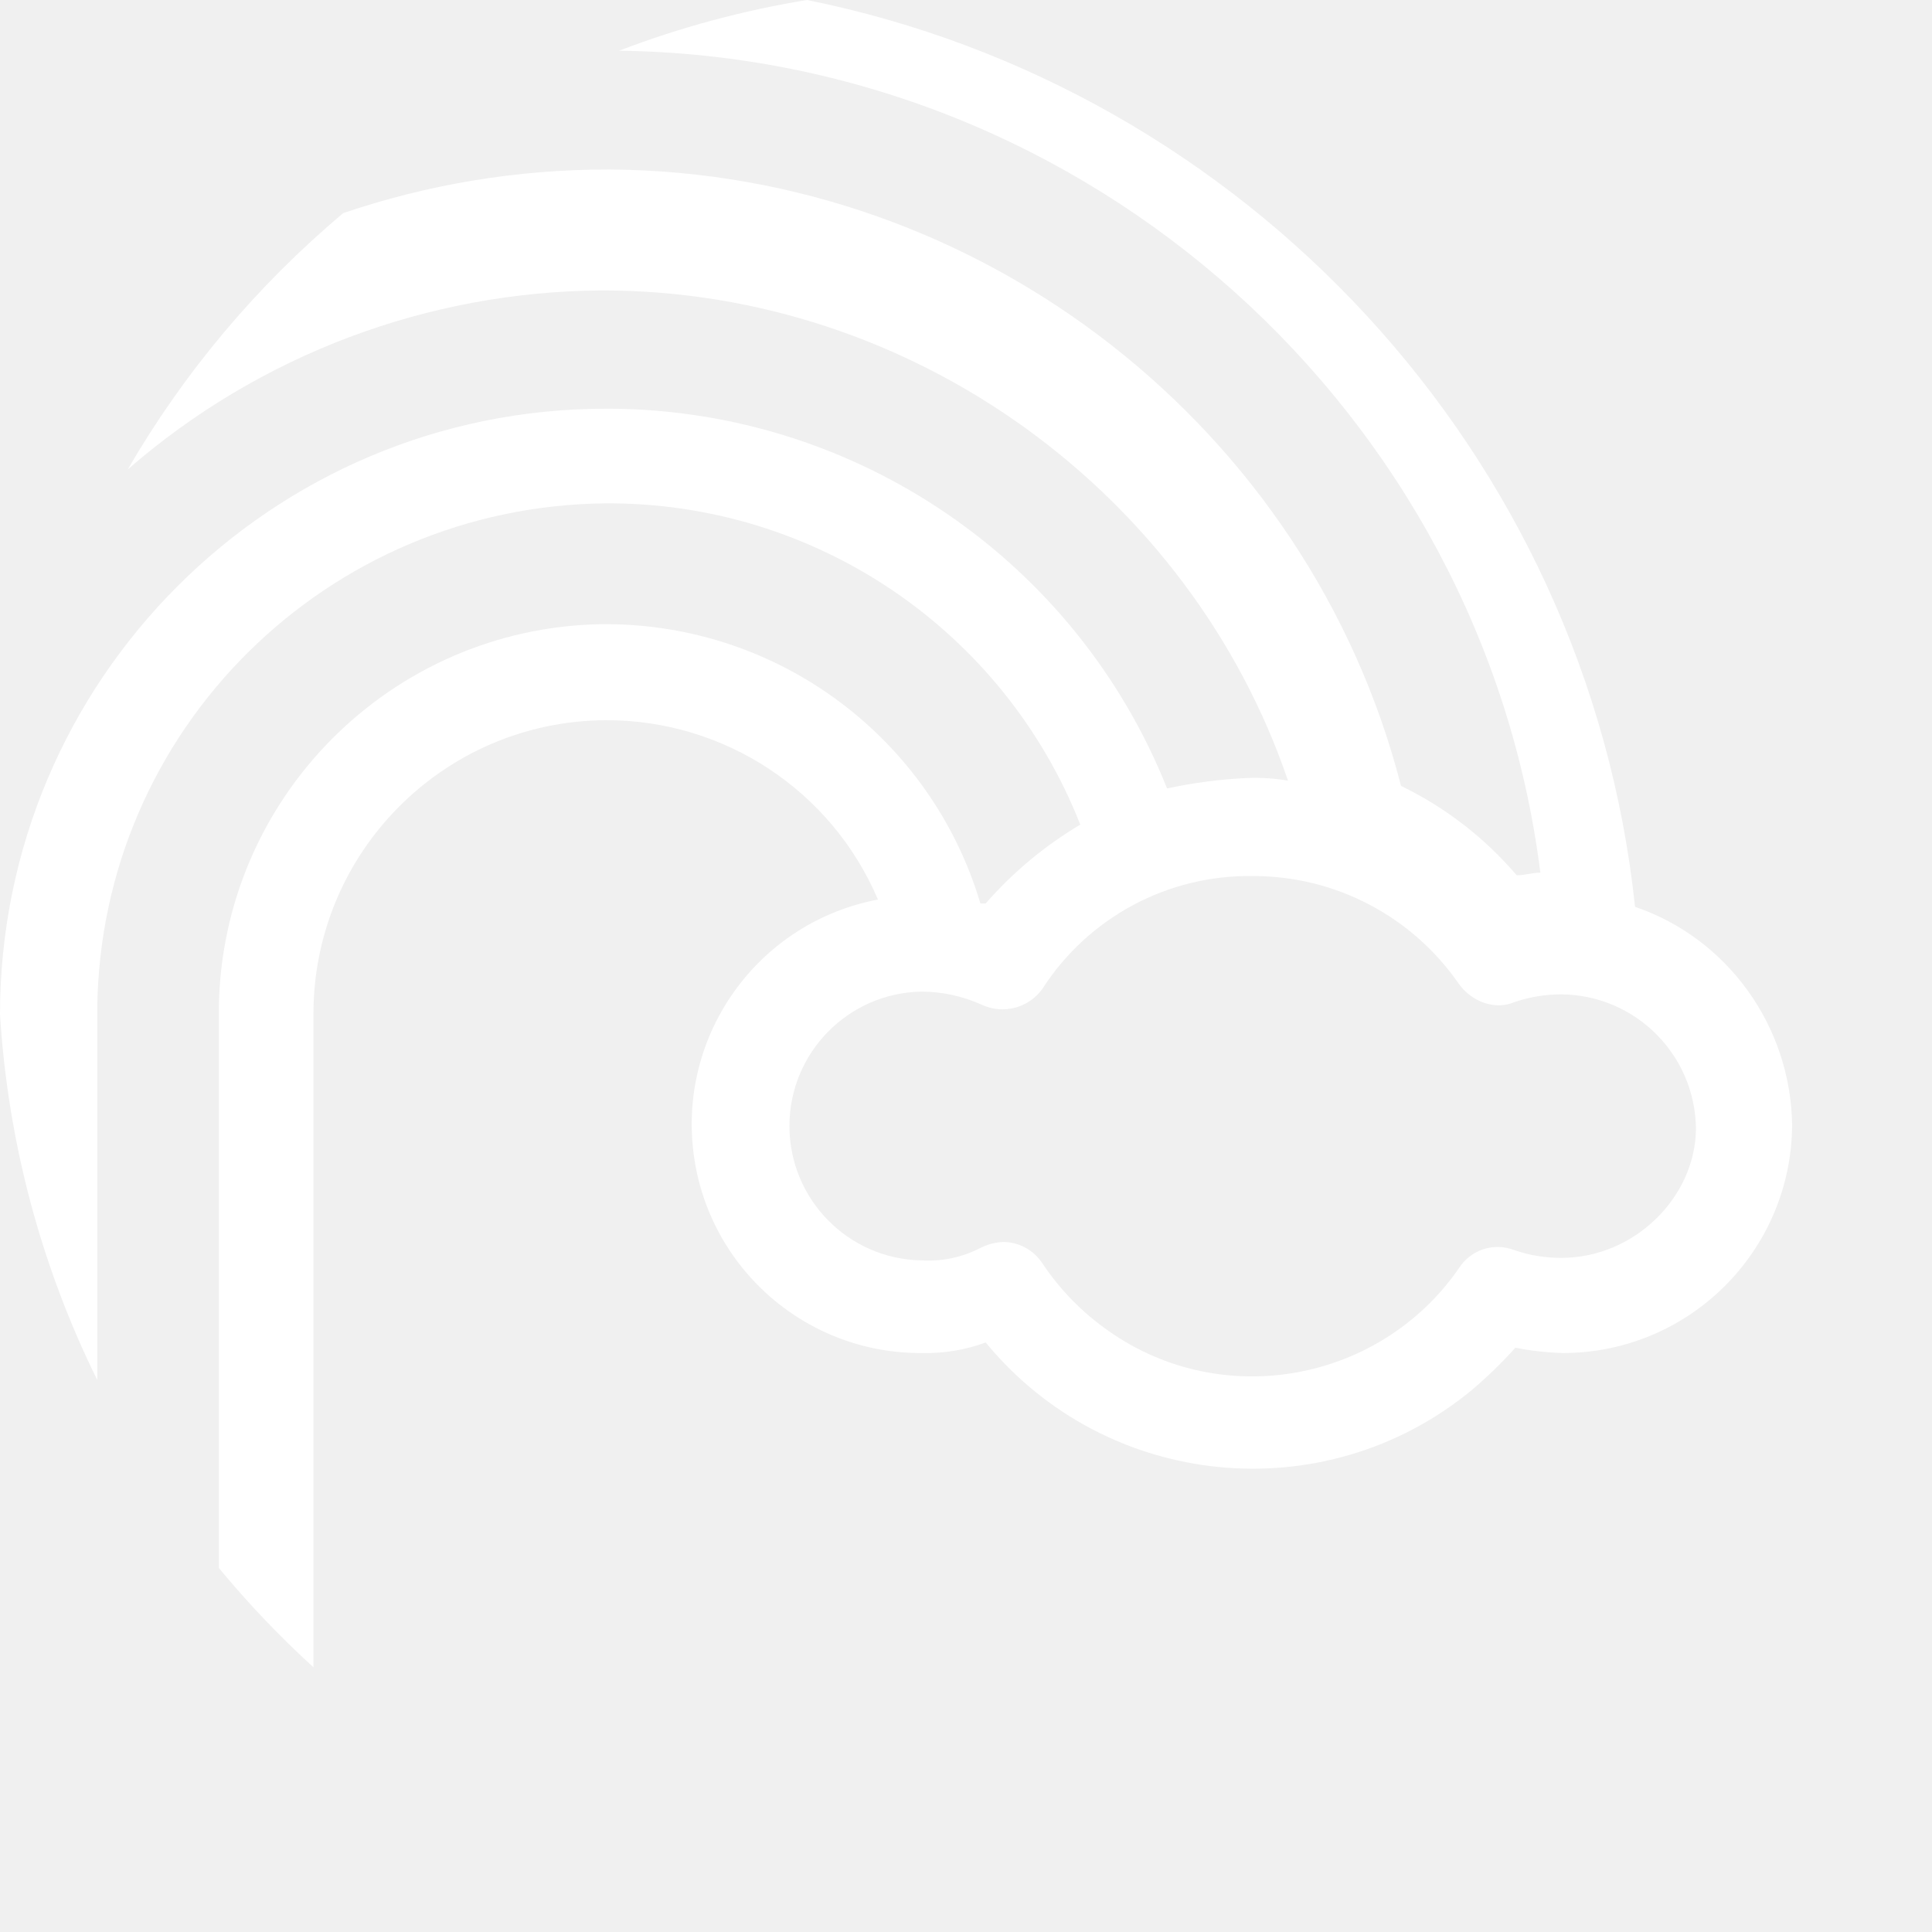
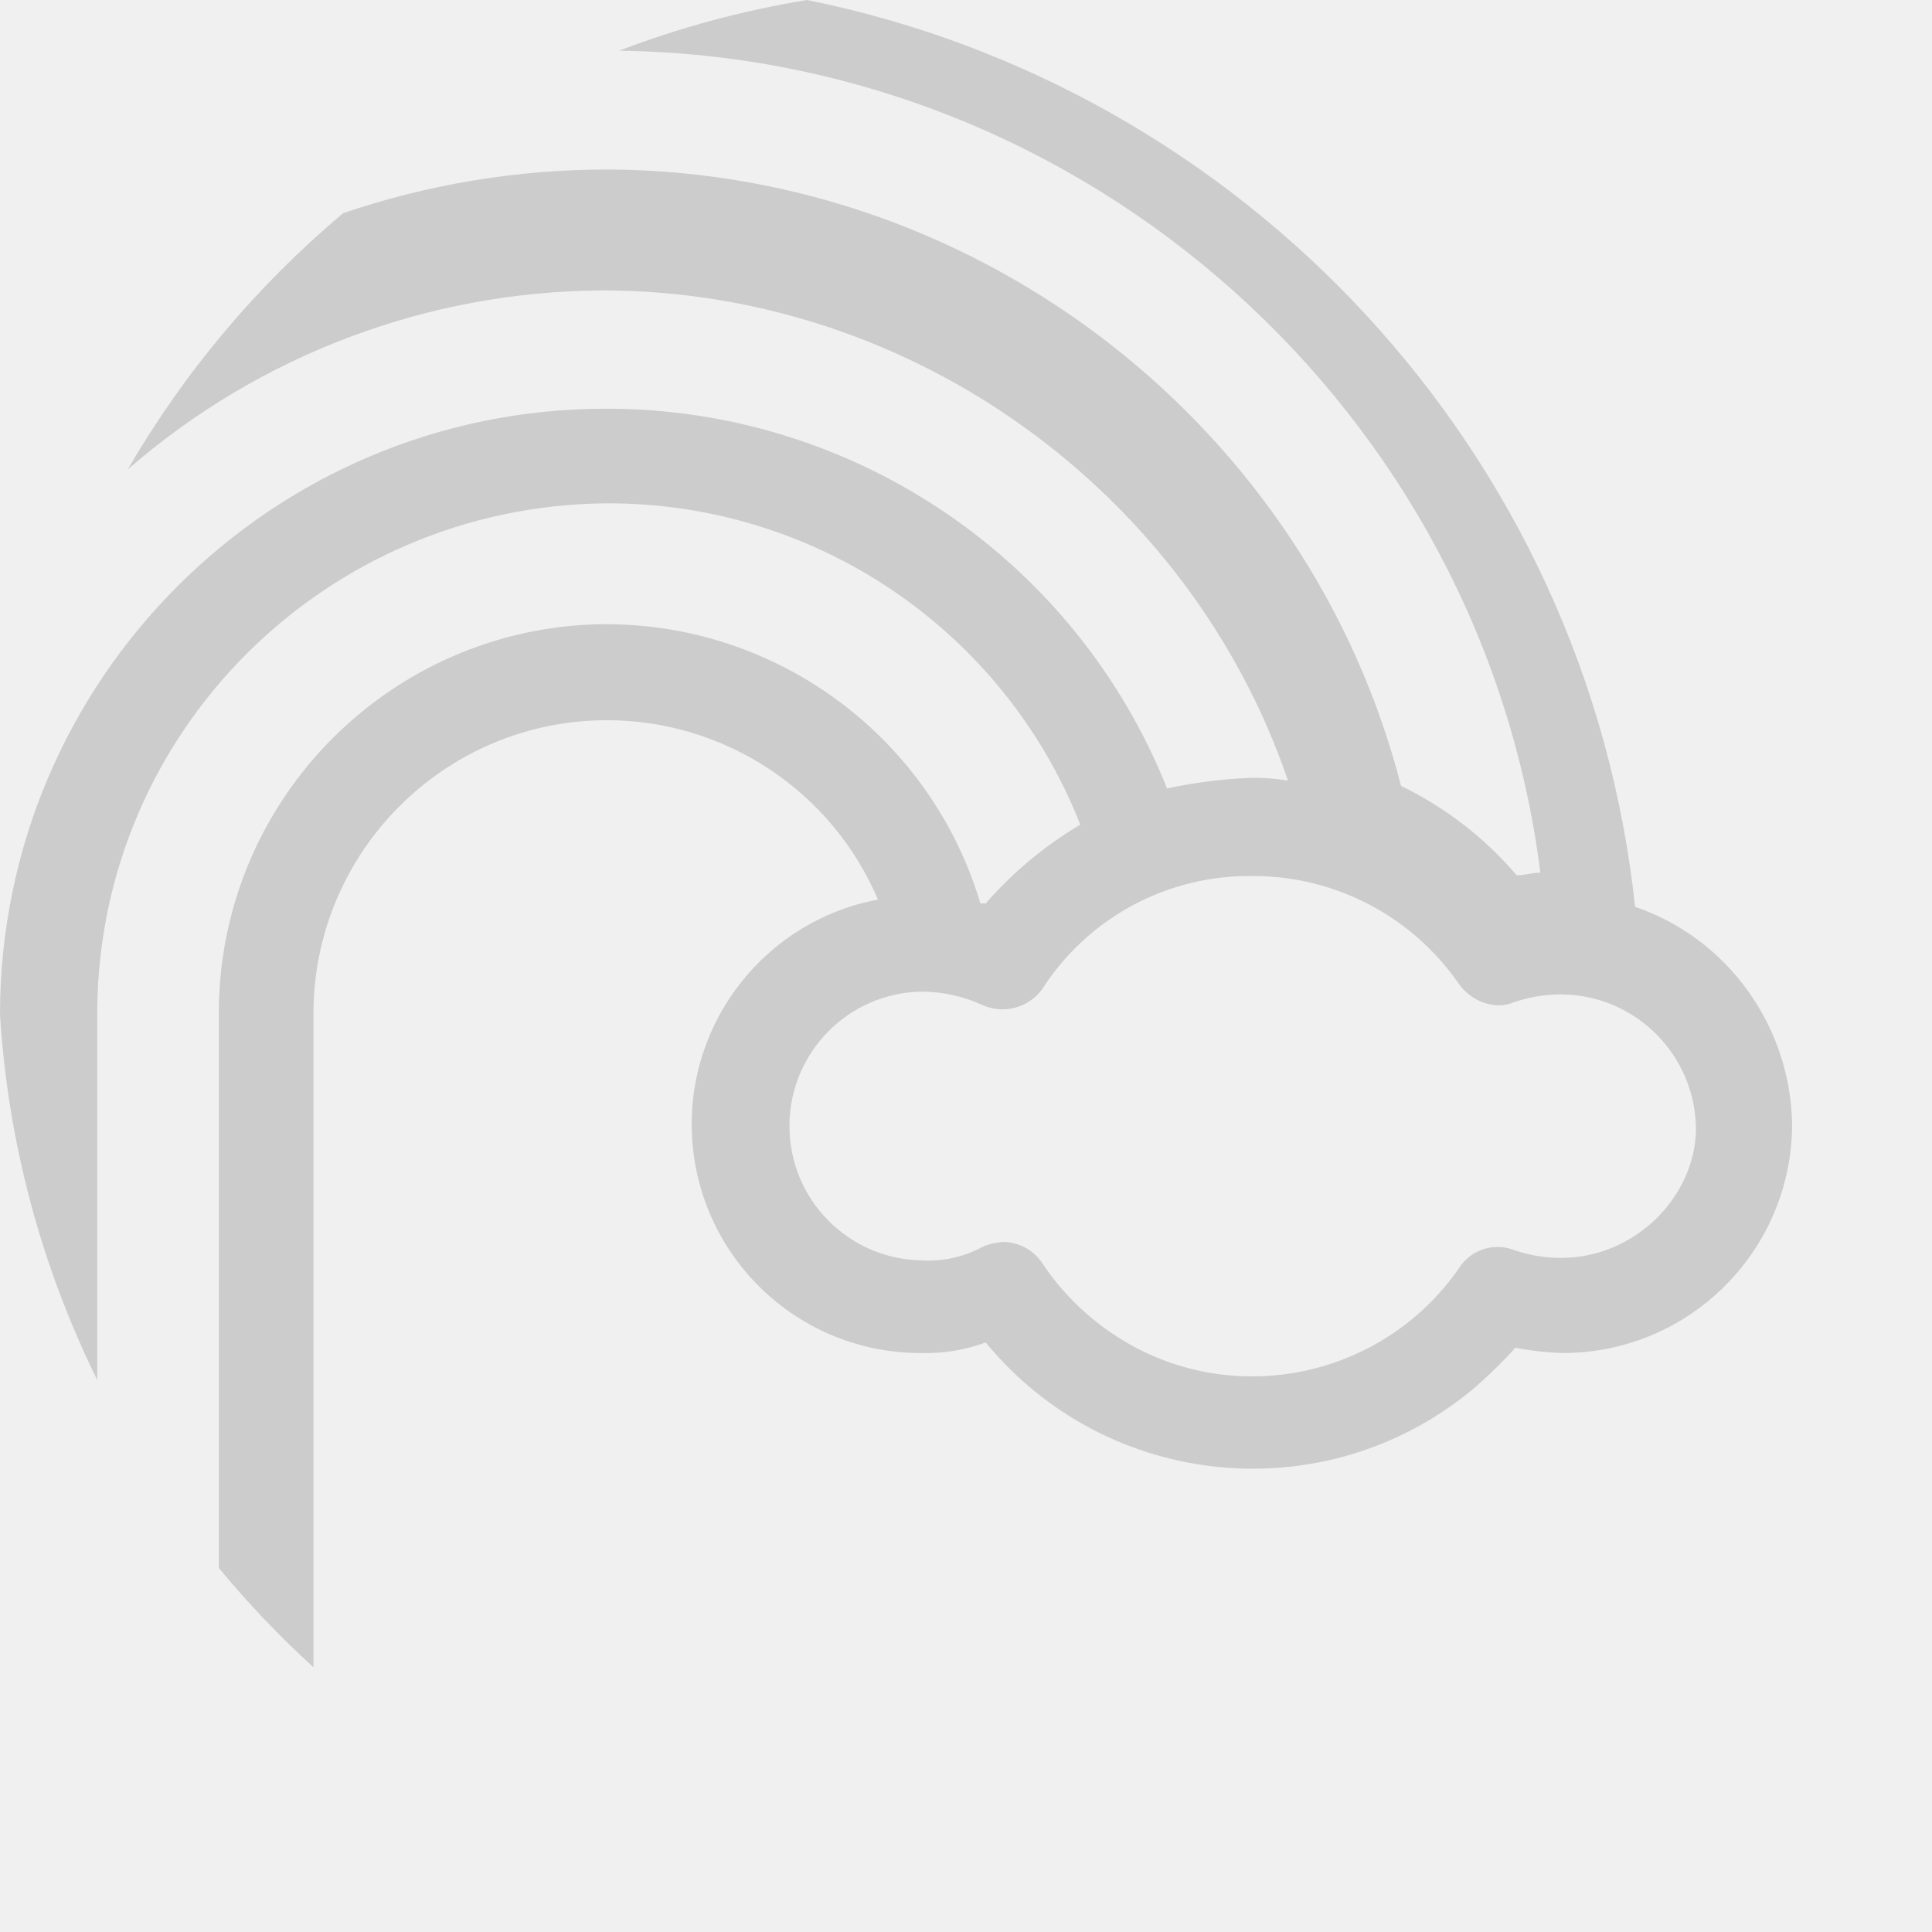
<svg xmlns="http://www.w3.org/2000/svg" id="Layer_1" data-name="Layer 1" viewBox="0 0 841.9 841.9">
  <defs>
-     <style>.cls-1{fill:#fff;}</style>
+     <style>.cls-1{fill:#ccc;}</style>
  </defs>
  <path class="cls-1" d="M264,313.84A128.43,128.43,0,0,1,382.58,392,99.67,99.67,0,0,0,402.05,589.6,74.9,74.9,0,0,0,429.54,585c52.69,64.15,147.47,73.6,211.62,20.91a197.33,197.33,0,0,0,19.19-18.62A125.62,125.62,0,0,0,681,589.6a99.9,99.9,0,0,0,99.94-99.36c-.57-43-28.06-81.33-68.44-95.08C691.51,197.09,542.33,38.38,351.65,0a418.17,418.17,0,0,0-81.88,22.1C474.25,24.68,646,179.79,671.23,380.27c-3.44,0-6.88,1.15-10.31,1.15a155.11,155.11,0,0,0-50.4-38.95C570.43,186.41,427.82,75,266,73.87h-1.15a357.44,357.44,0,0,0-115.27,19A422.93,422.93,0,0,0,55.67,204.56a317.44,317.44,0,0,1,206.92-78c135.45,0,256,88.48,298.67,213.62A86.28,86.28,0,0,0,544.08,339a211.08,211.08,0,0,0-35.51,4.58A262.88,262.88,0,0,0,266.31,178.1H264C118.31,178.1.08,296.29,0,442A418.29,418.29,0,0,0,42.38,601.36V439.84C43.53,318.13,142.32,220.48,264,219.34a220.94,220.94,0,0,1,206.75,140,170,170,0,0,0-41.23,34.36h-2.29A170.36,170.36,0,0,0,264,272h-2.29A169.58,169.58,0,0,0,95.36,439.55V683.26a424.79,424.79,0,0,0,41.23,43.29V442.41A128,128,0,0,1,264,313.84ZM401.48,432.11a64.15,64.15,0,0,1,26.34,5.72A21.38,21.38,0,0,0,454.17,431a107.08,107.08,0,0,1,91.92-49.25,108.72,108.72,0,0,1,89.63,47c5.73,8,16,11.45,24,8a63.63,63.63,0,0,1,20.62-3.44,59.15,59.15,0,0,1,58.7,58.7c-.28,29.5-26.63,56.13-58.7,56.13a62.1,62.1,0,0,1-20.62-3.44,19.94,19.94,0,0,0-24,8c-34.36,49.54-102.8,62.14-152.35,27.49a111.06,111.06,0,0,1-29.2-29.78A20.57,20.57,0,0,0,437,541.21a25.28,25.28,0,0,0-9.16,2.29,49.46,49.46,0,0,1-26.34,5.73,58.57,58.57,0,0,1,0-117.12Z" />
</svg>
